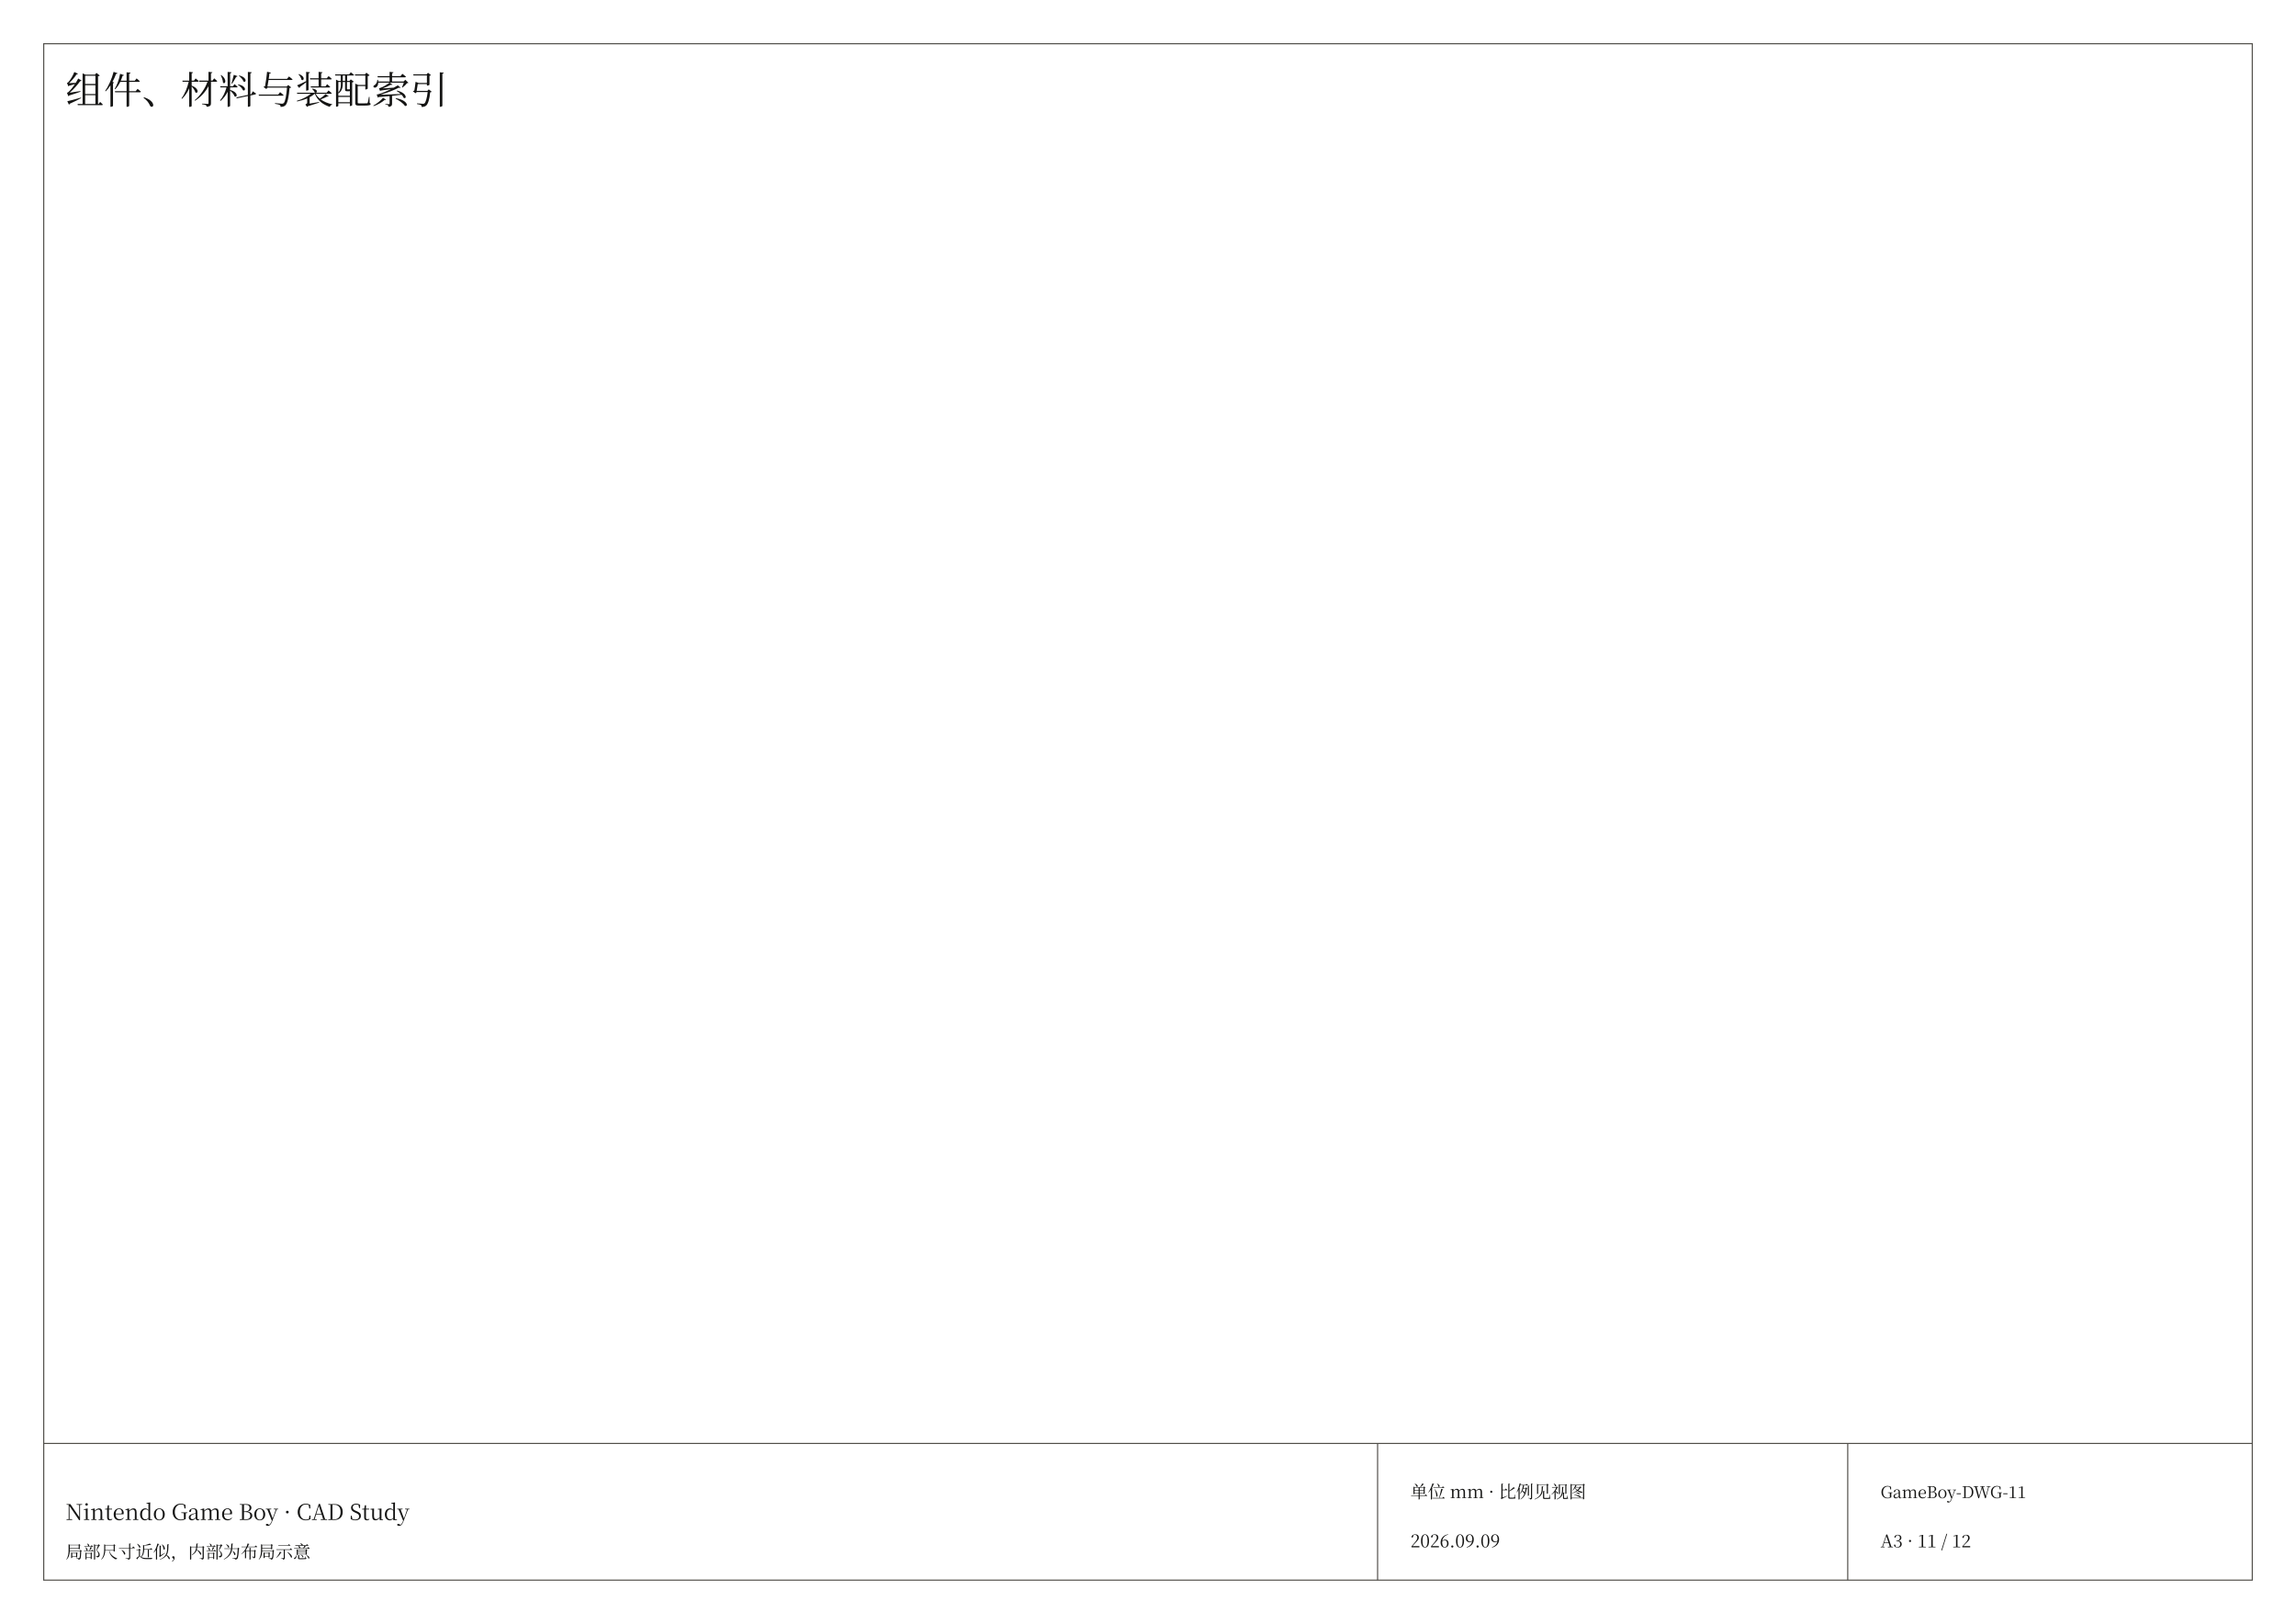
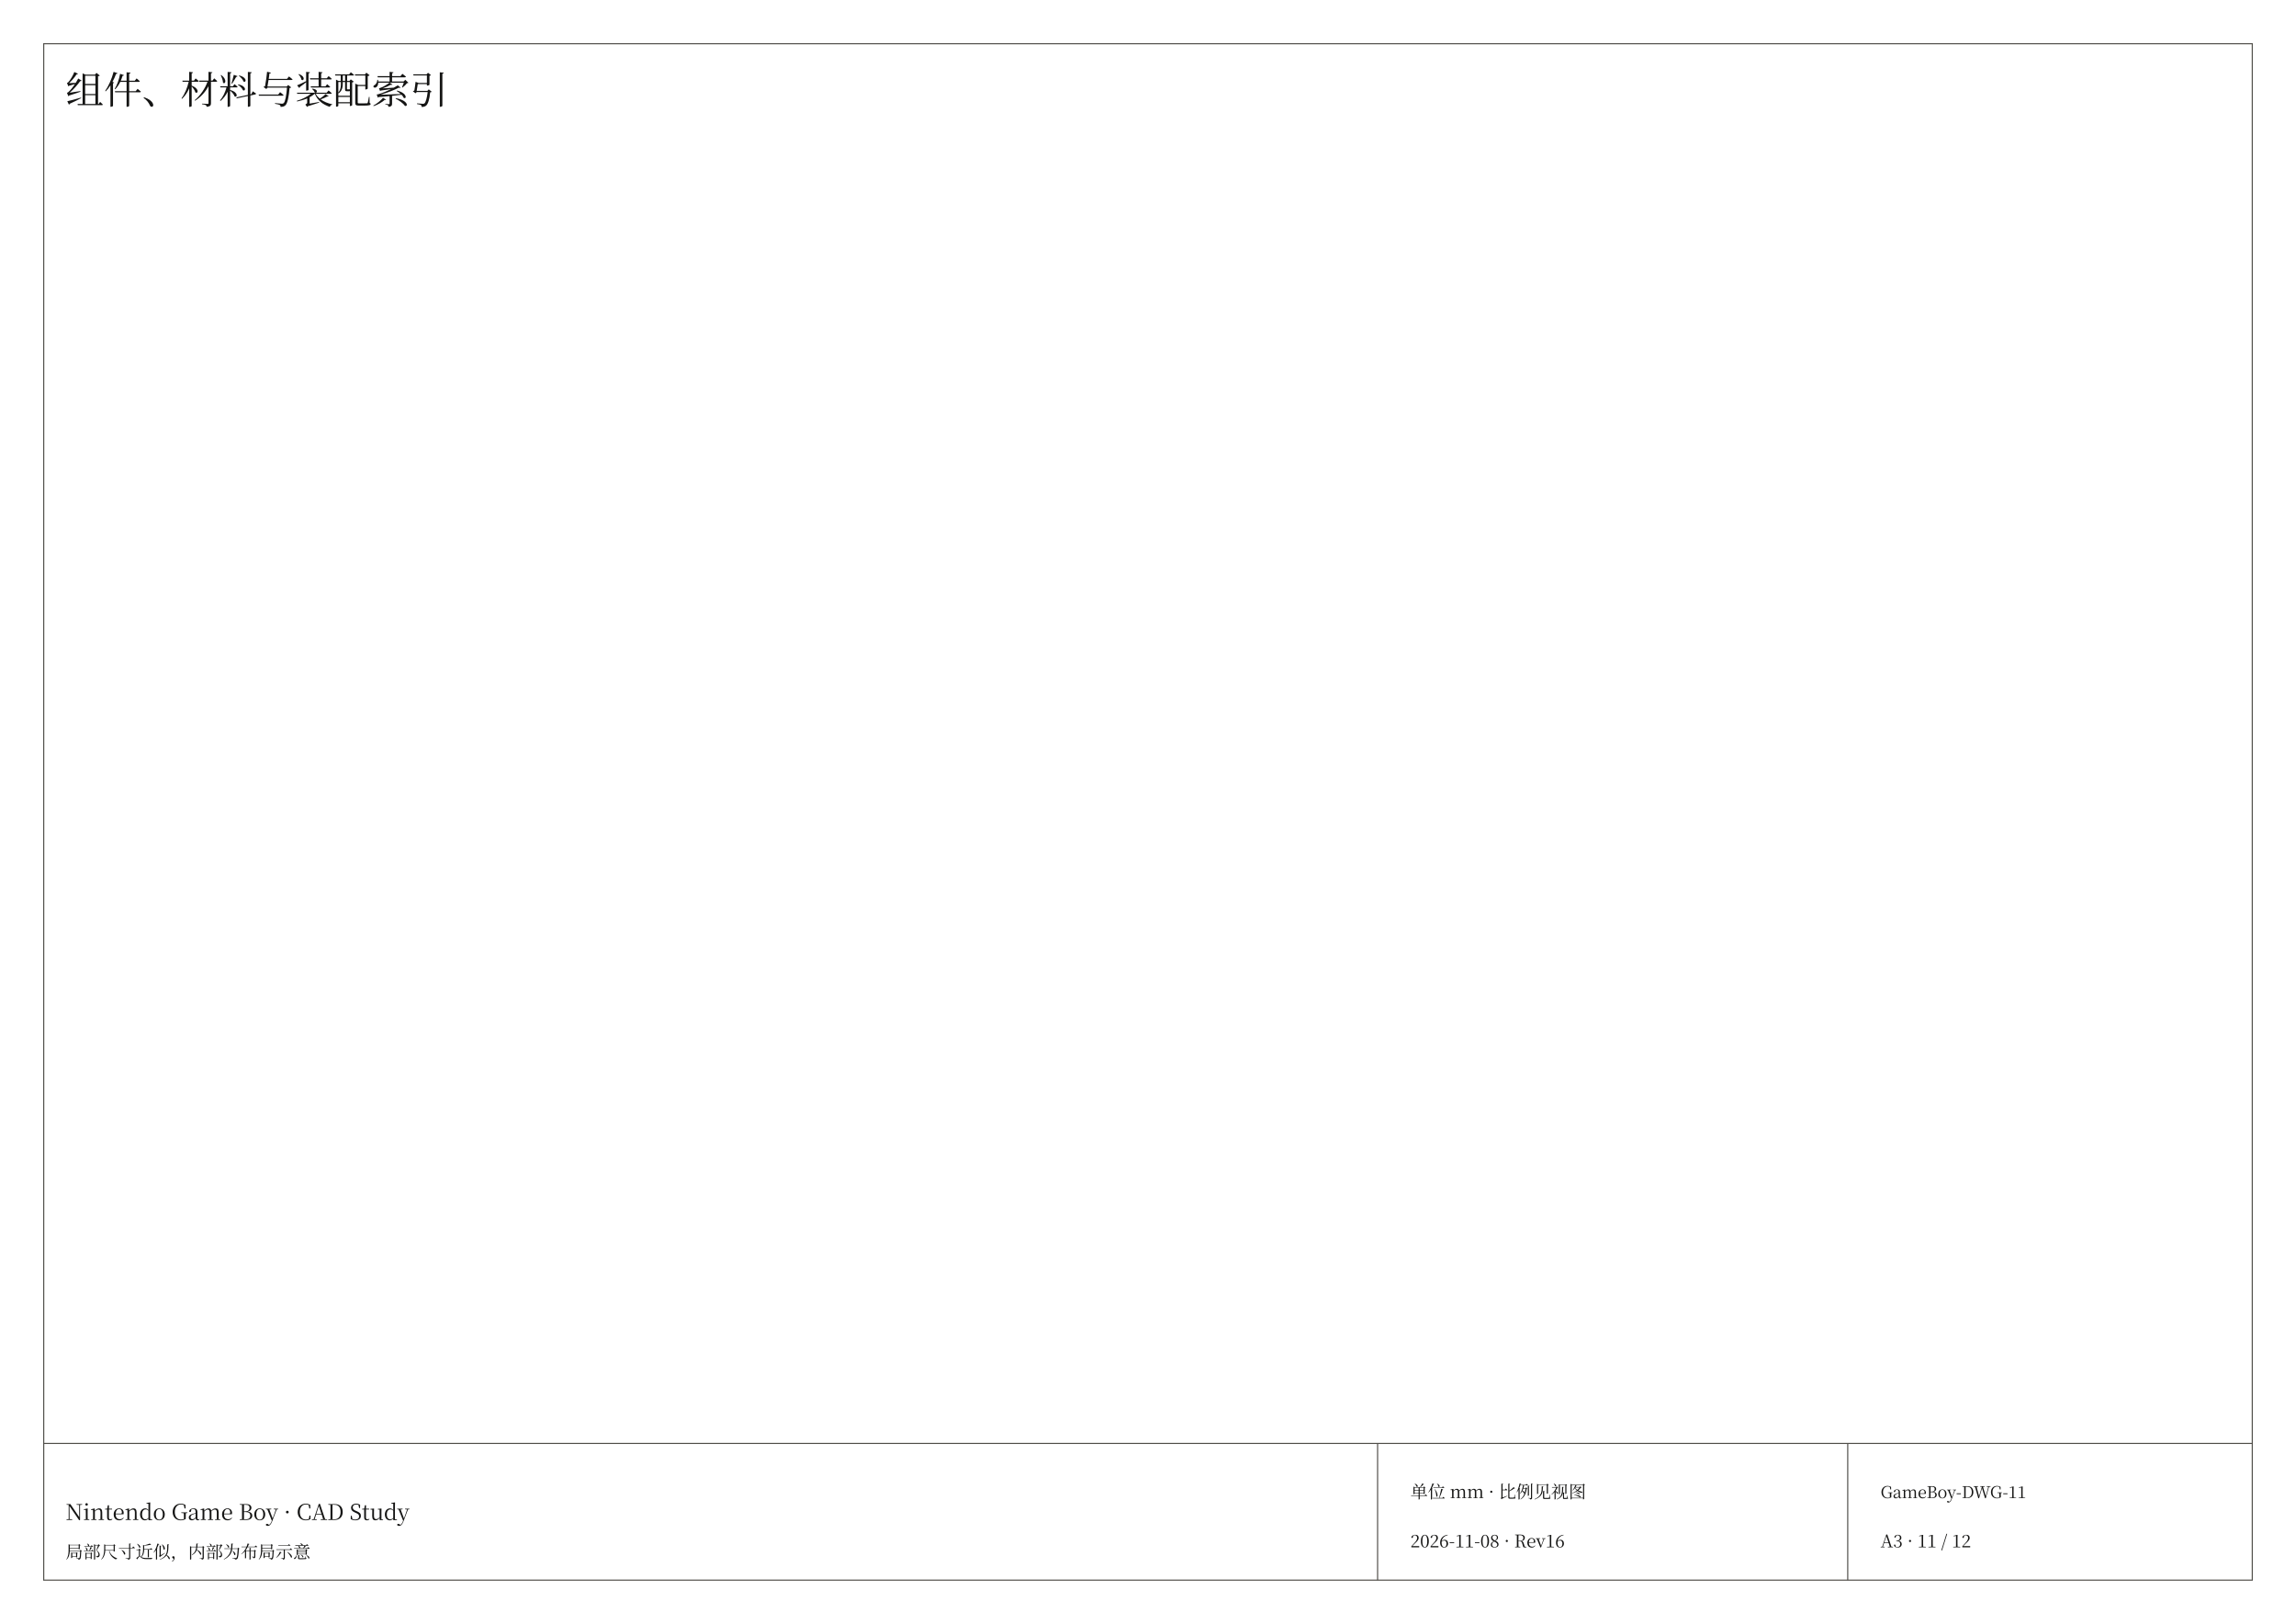
<svg xmlns="http://www.w3.org/2000/svg" width="420mm" height="297mm" viewBox="0 0 420 297">
  <g fill="none" stroke="#504e49" stroke-width=".2">
    <rect x="8" y="8" width="404" height="281" />
    <path d="M 8 264 H 412 M 252 264 V 289 M 338 264 V 289" />
  </g>
  <g font-family="Noto Serif CJK SC" fill="#141413">
    <text x="12" y="19" font-size="7.0">组件、材料与装配索引</text>
    <text x="12" y="278" font-size="4.0">Nintendo Game Boy · CAD Study</text>
    <text x="12" y="285" font-size="3.2">局部尺寸近似，内部为布局示意</text>
    <text x="258" y="274" font-size="3.2">单位 mm · 比例见视图</text>
-     <text x="258" y="283" font-size="3.2">2026.09.09</text>
+     <text x="258" y="283" font-size="3.2">2026-11-08 · Rev16</text>
    <text x="344" y="274" font-size="3.0">GameBoy-DWG-11</text>
    <text x="344" y="283" font-size="3.2">A3 · 11 / 12</text>
  </g>
</svg>
